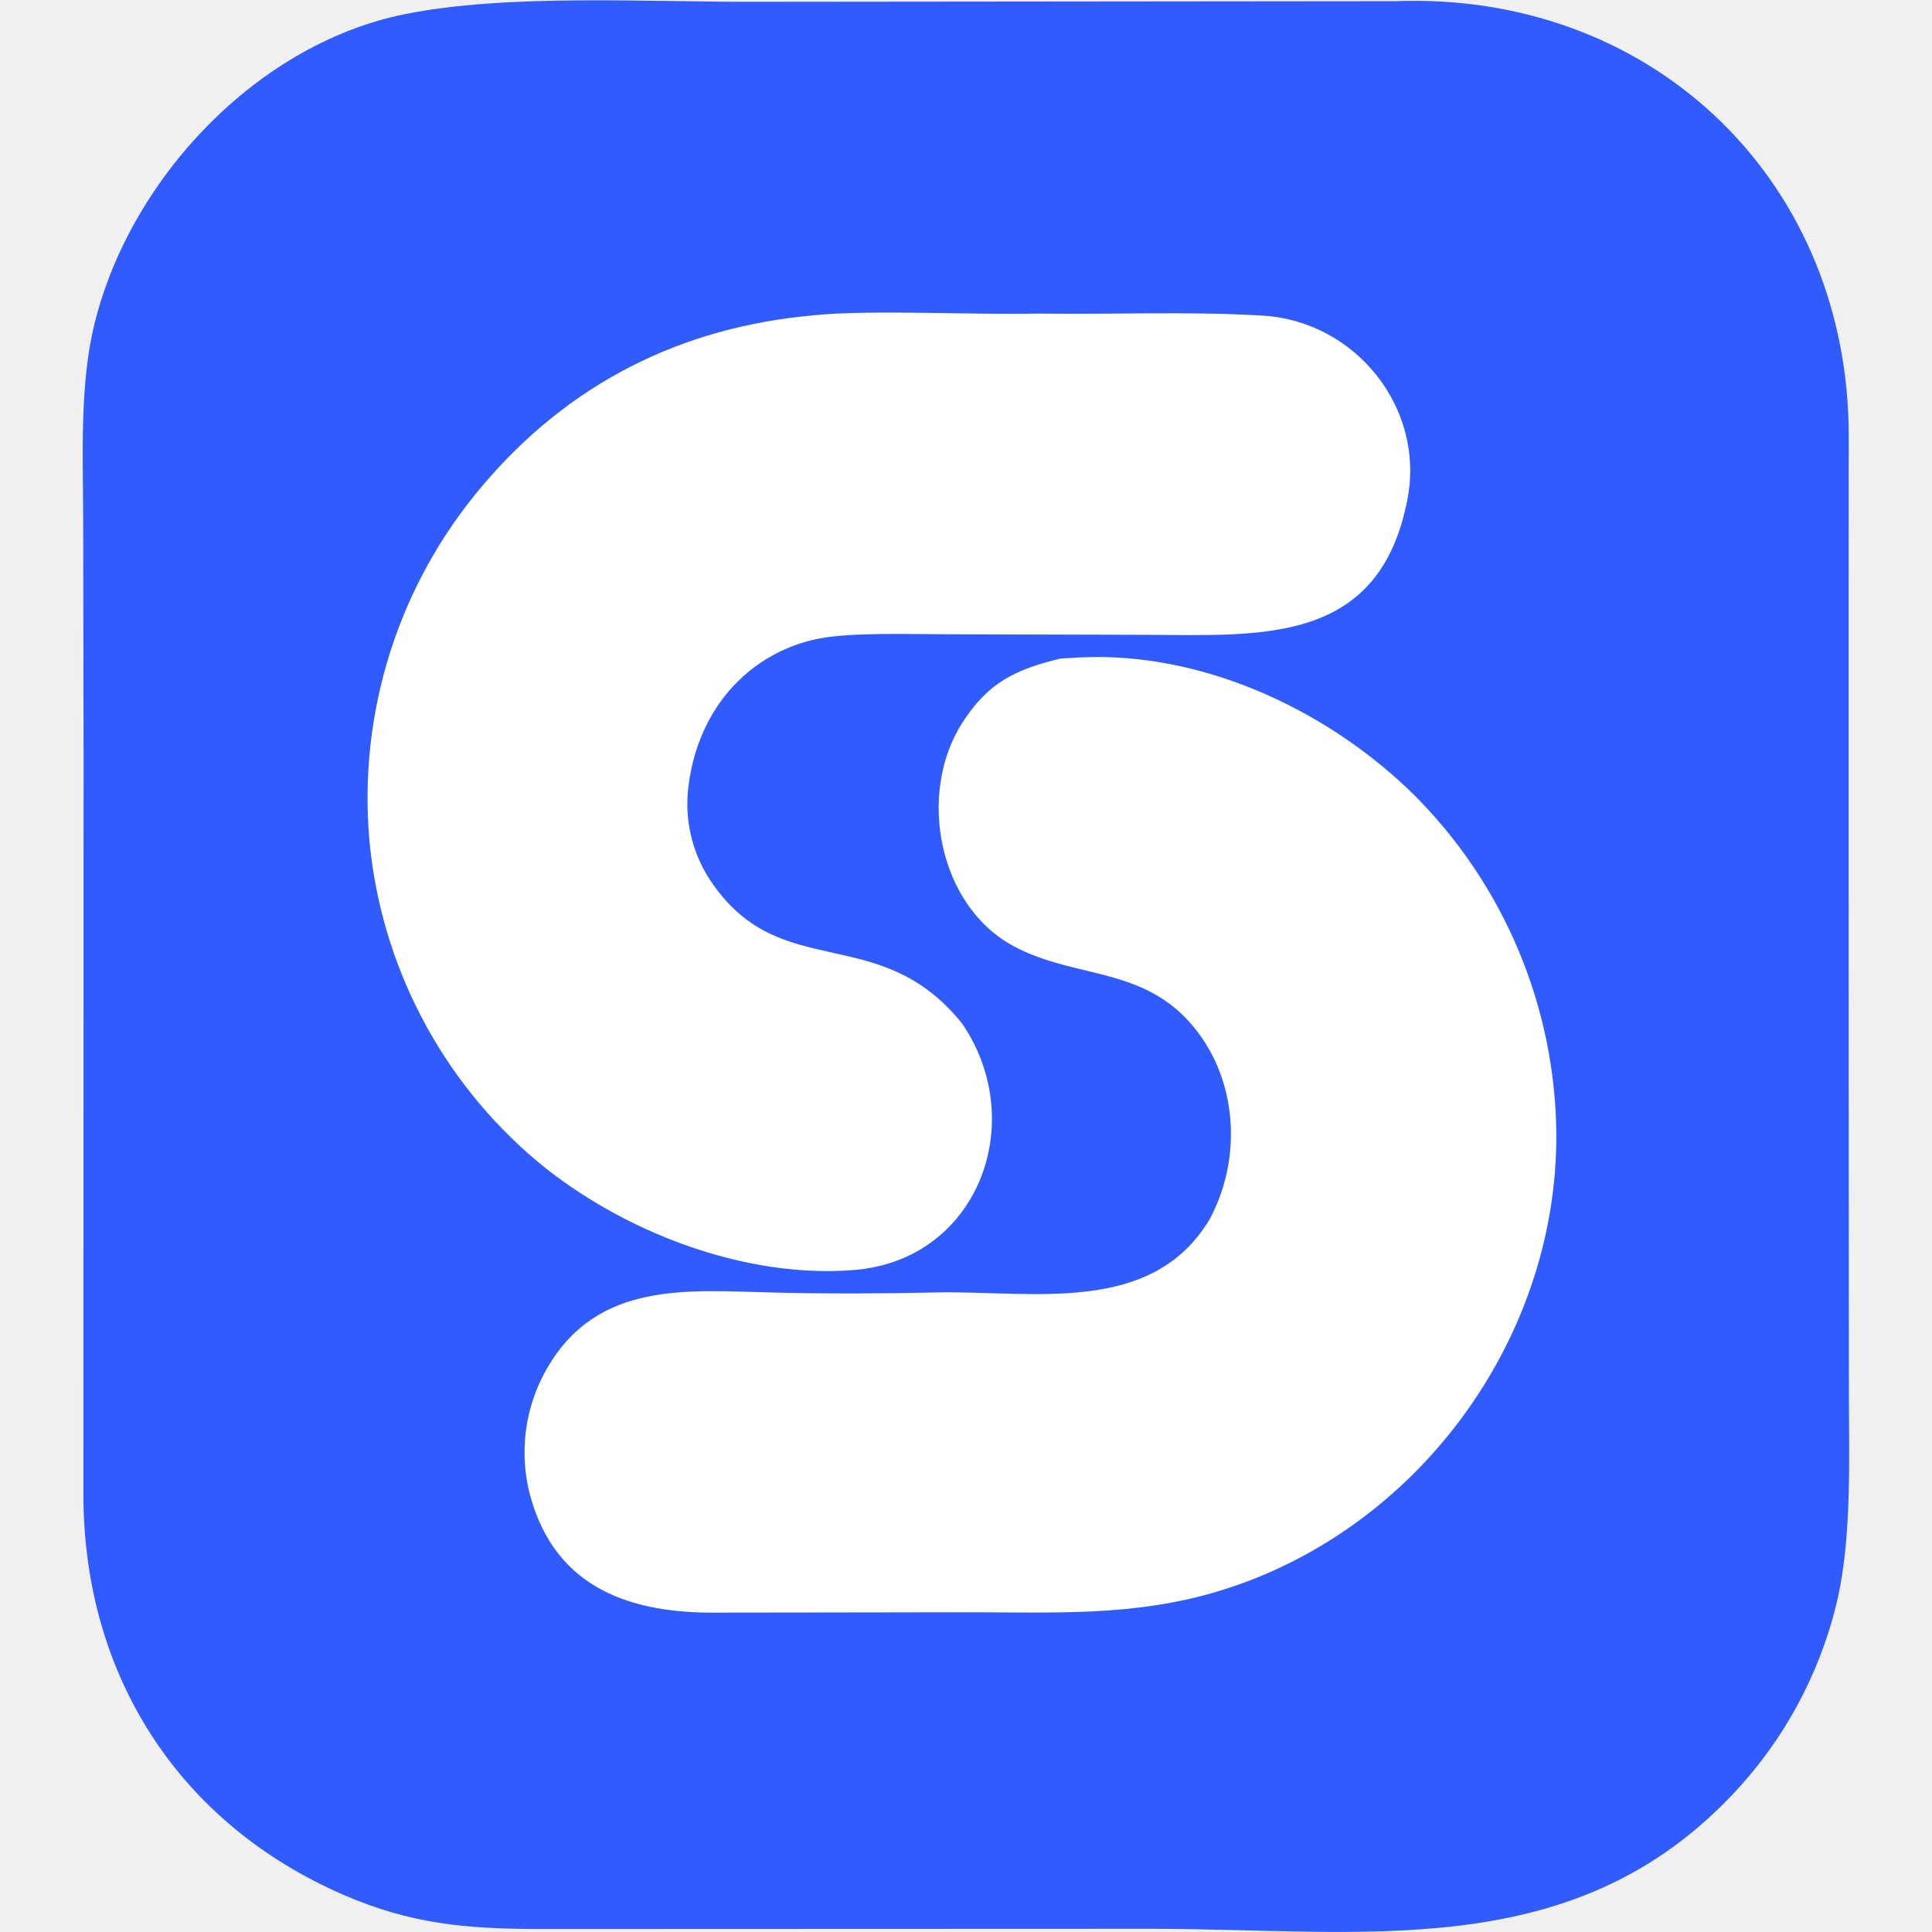
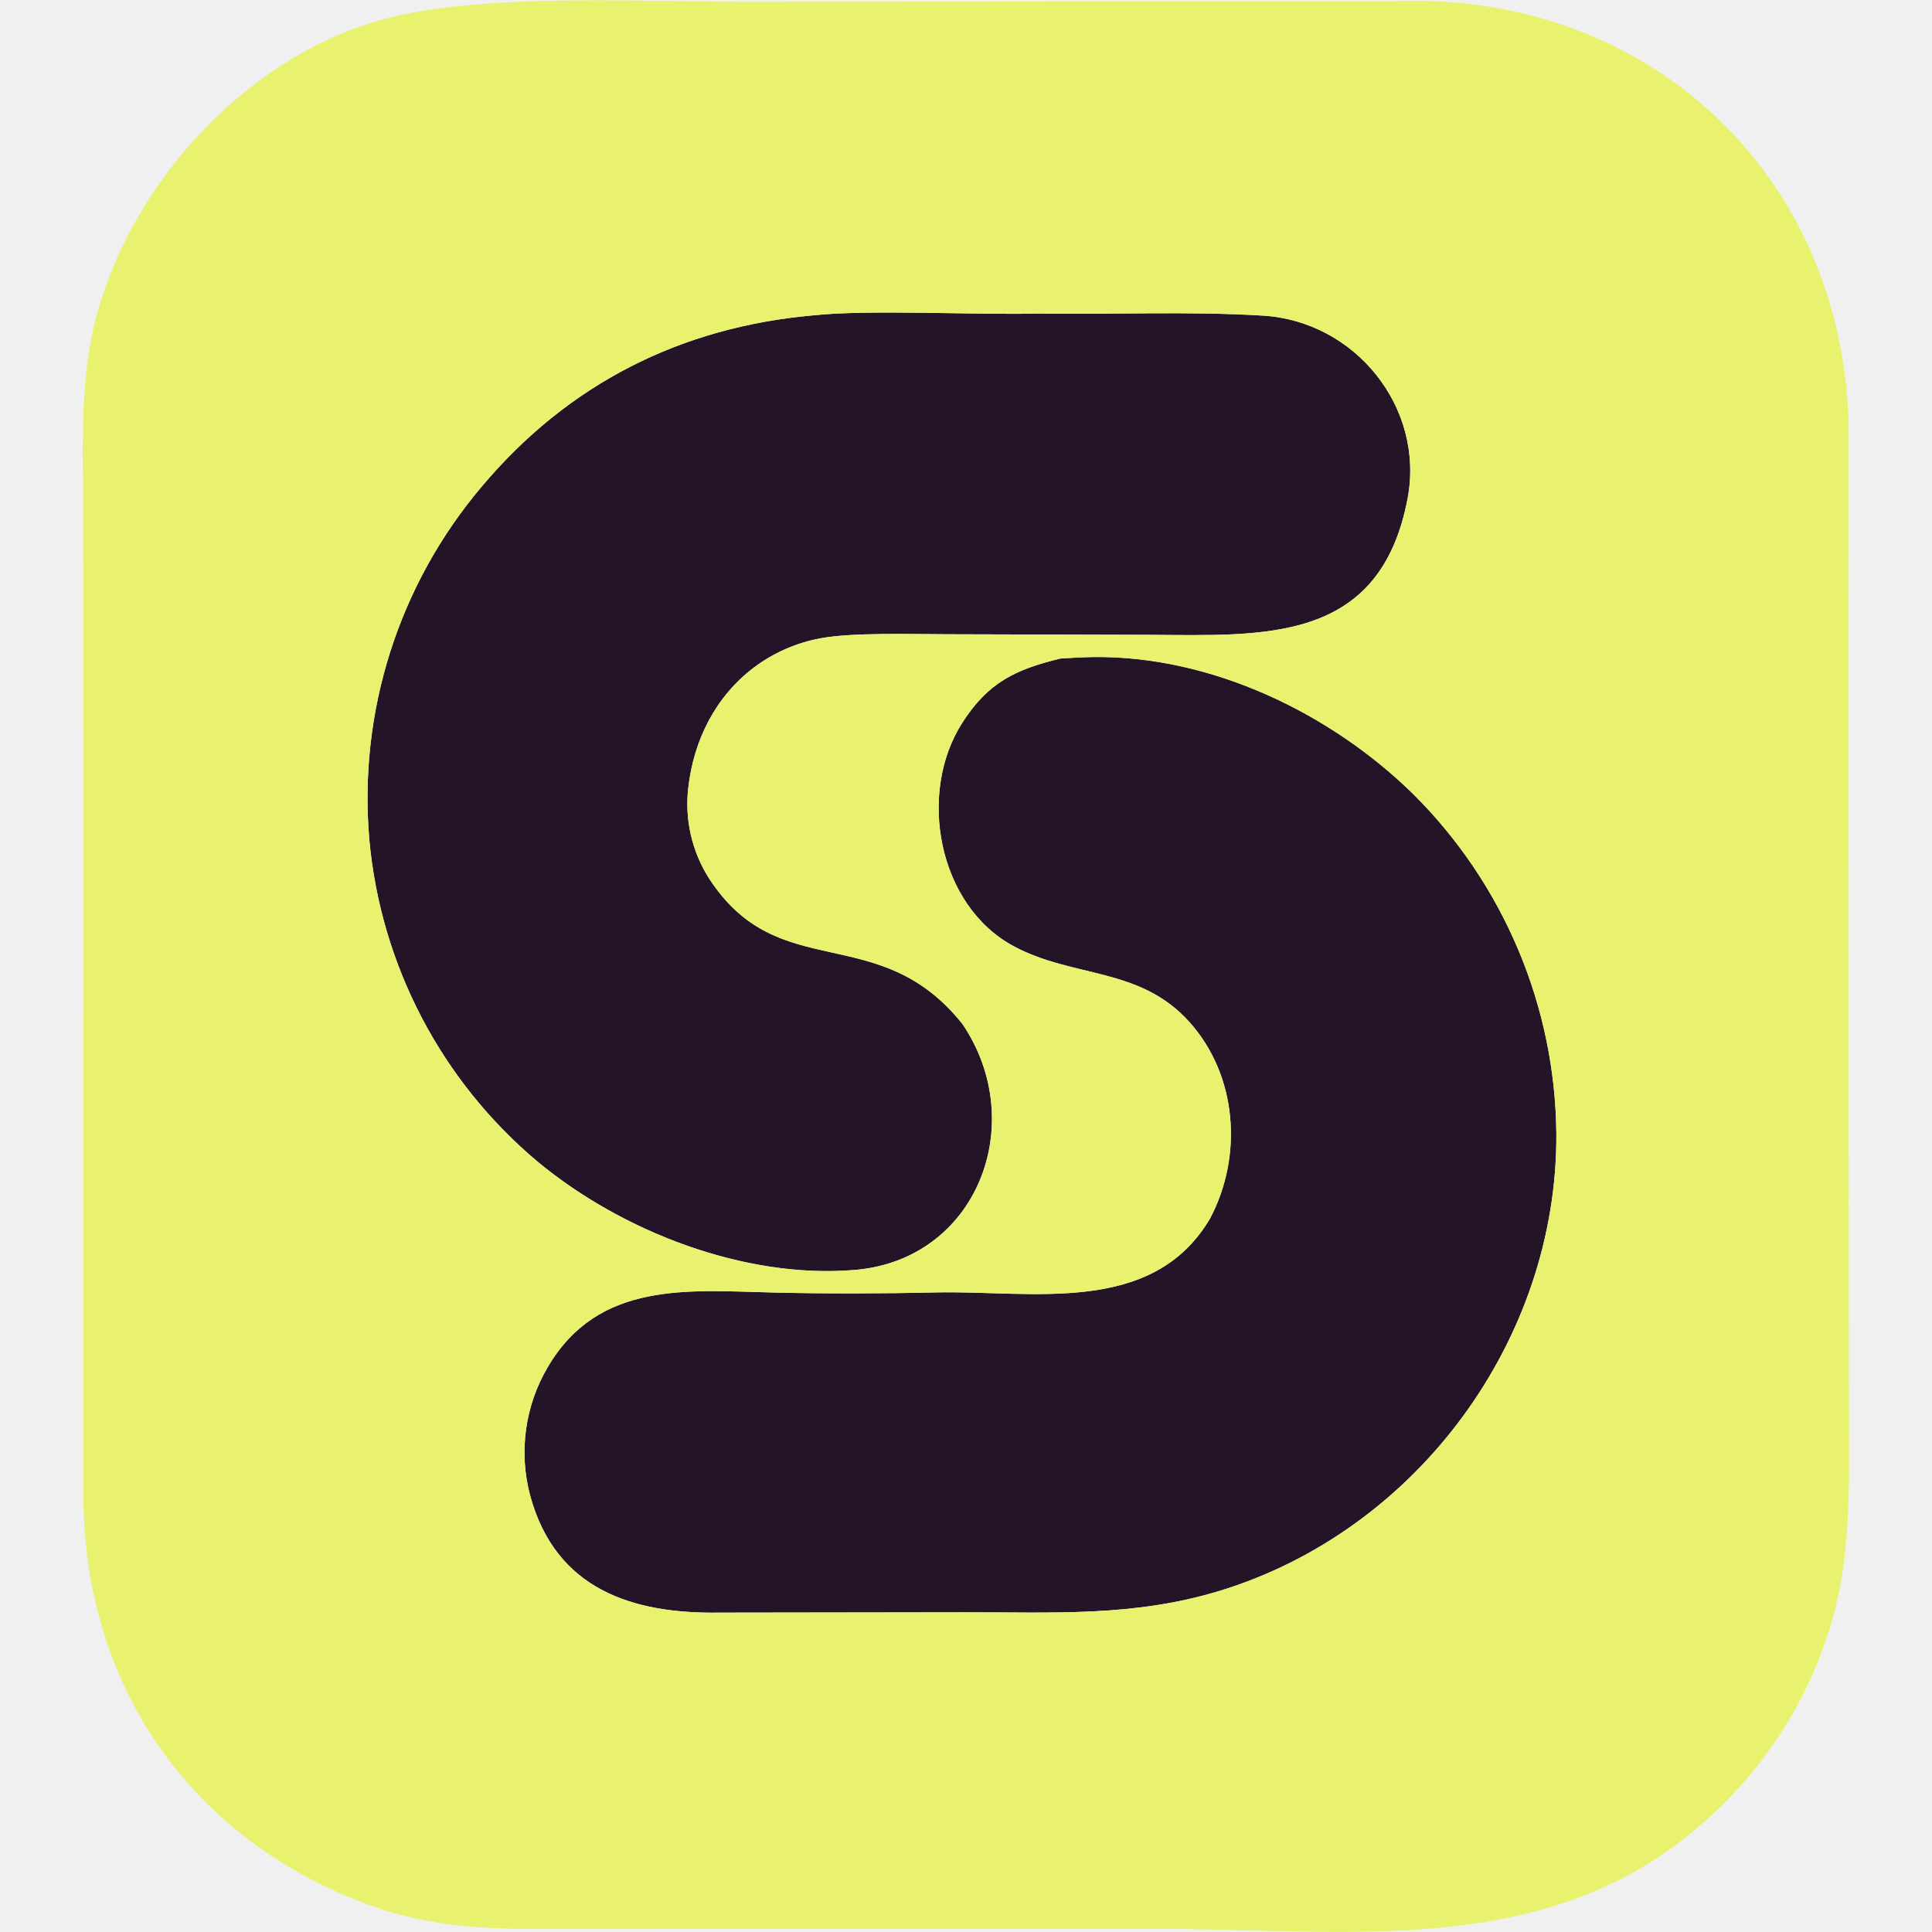
<svg xmlns="http://www.w3.org/2000/svg" viewBox="165.9 188.4 391.6 391.6" role="img" aria-label="Shapio">
-   <path fill="#FFFFFF" d="M361.016 396.004C344.007 374.629 323.798 388.326 309.62 366.449C306.112 360.947 304.63 354.395 305.429 347.919C306.543 338.369 310.925 329.619 318.66 323.737C322.66 320.723 327.306 318.681 332.232 317.774C338.75 316.565 350.624 316.95 357.764 316.96L398.742 317.076C422.053 317.195 445.631 318.93 451.21 289.426C454.701 270.967 440.574 253.502 421.891 252.373C406.687 251.454 391.54 252.176 376.322 251.952C364.092 252.278 342.083 251.104 330.854 252.306C303.812 254.678 281.014 266.245 263.532 287.037C246.701 306.912 238.504 332.685 240.762 358.631C243.078 384.002 255.319 407.432 274.823 423.824C291.974 438.061 316.838 447.658 339.126 445.811C364.013 443.748 374.55 416.102 361.016 396.004ZM311.813 515.265L361.548 515.197C379.473 515.171 395.747 516.164 413.183 510.829C453.083 498.622 481.57 460.024 481.361 418.224C481.125 392.379 470.731 367.665 452.424 349.422C435.591 332.882 411.43 321.322 387.6 321.573C385.34 321.614 383.08 321.718 380.825 321.882C371.729 324.102 366.201 326.695 360.946 334.903C351.804 349.18 356.006 371.938 371.353 380.182C383.495 386.704 396.898 384.323 406.977 395.549C416.688 406.365 417.888 422.67 411.166 435.388C399.427 455.241 374.932 449.929 355.639 450.364C344.805 450.608 333.431 450.646 322.579 450.381C305.399 449.96 287.213 447.995 276.941 465.474C272.297 473.33 271.006 482.723 273.359 491.54C278.548 510.619 294.163 515.555 311.813 515.265Z" />
-   <path fill="#2F5BFF" d="M448.796 188.638C449.42 188.611 450.045 188.592 450.669 188.582C501.868 187.651 540.677 225.719 540.624 276.894C540.573 326.288 540.603 375.735 540.626 425.131L540.658 470.482C540.658 483.828 541.256 499.153 538.461 512.06C534.944 527.675 527.115 541.989 515.866 553.376C483.521 586.36 441.966 579.367 399.496 579.353L274.688 579.398C260.178 579.335 249.077 578.339 235.594 572.498C202.135 558.003 183.093 528.095 182.812 492.132L182.84 340.893L182.764 294.415C182.748 282.346 182.082 268.448 184.458 256.699C190.703 226.338 217.027 197.513 247.917 191.277C268.652 187.091 297.062 188.828 318.736 188.767L448.796 188.638ZM361.016 396.004C344.007 374.629 323.798 388.326 309.62 366.449C306.112 360.947 304.63 354.395 305.429 347.919C306.543 338.369 310.925 329.619 318.66 323.737C322.66 320.723 327.306 318.681 332.232 317.774C338.75 316.565 350.624 316.95 357.764 316.96L398.742 317.076C422.053 317.195 445.631 318.93 451.21 289.426C454.701 270.967 440.574 253.502 421.891 252.373C406.687 251.454 391.54 252.176 376.322 251.952C364.092 252.278 342.083 251.104 330.854 252.306C303.812 254.678 281.014 266.245 263.532 287.037C246.701 306.912 238.504 332.685 240.762 358.631C243.078 384.002 255.319 407.432 274.823 423.824C291.974 438.061 316.838 447.658 339.126 445.811C364.013 443.748 374.55 416.102 361.016 396.004ZM311.813 515.265L361.548 515.197C379.473 515.171 395.747 516.164 413.183 510.829C453.083 498.622 481.57 460.024 481.361 418.224C481.125 392.379 470.731 367.665 452.424 349.422C435.591 332.882 411.43 321.322 387.6 321.573C385.34 321.614 383.08 321.718 380.825 321.882C371.729 324.102 366.201 326.695 360.946 334.903C351.804 349.18 356.006 371.938 371.353 380.182C383.495 386.704 396.898 384.323 406.977 395.549C416.688 406.365 417.888 422.67 411.166 435.388C399.427 455.241 374.932 449.929 355.639 450.364C344.805 450.608 333.431 450.646 322.579 450.381C305.399 449.96 287.213 447.995 276.941 465.474C272.297 473.33 271.006 482.723 273.359 491.54C278.548 510.619 294.163 515.555 311.813 515.265Z" />
+   <path fill="#231527" d="M361.016 396.004C344.007 374.629 323.798 388.326 309.62 366.449C306.112 360.947 304.63 354.395 305.429 347.919C306.543 338.369 310.925 329.619 318.66 323.737C322.66 320.723 327.306 318.681 332.232 317.774C338.75 316.565 350.624 316.95 357.764 316.96L398.742 317.076C422.053 317.195 445.631 318.93 451.21 289.426C454.701 270.967 440.574 253.502 421.891 252.373C406.687 251.454 391.54 252.176 376.322 251.952C364.092 252.278 342.083 251.104 330.854 252.306C303.812 254.678 281.014 266.245 263.532 287.037C246.701 306.912 238.504 332.685 240.762 358.631C243.078 384.002 255.319 407.432 274.823 423.824C291.974 438.061 316.838 447.658 339.126 445.811C364.013 443.748 374.55 416.102 361.016 396.004ZM311.813 515.265L361.548 515.197C379.473 515.171 395.747 516.164 413.183 510.829C453.083 498.622 481.57 460.024 481.361 418.224C481.125 392.379 470.731 367.665 452.424 349.422C435.591 332.882 411.43 321.322 387.6 321.573C385.34 321.614 383.08 321.718 380.825 321.882C371.729 324.102 366.201 326.695 360.946 334.903C351.804 349.18 356.006 371.938 371.353 380.182C383.495 386.704 396.898 384.323 406.977 395.549C416.688 406.365 417.888 422.67 411.166 435.388C399.427 455.241 374.932 449.929 355.639 450.364C344.805 450.608 333.431 450.646 322.579 450.381C305.399 449.96 287.213 447.995 276.941 465.474C272.297 473.33 271.006 482.723 273.359 491.54C278.548 510.619 294.163 515.555 311.813 515.265Z" />
+   <path fill="#E9F26E" d="M448.796 188.638C449.42 188.611 450.045 188.592 450.669 188.582C501.868 187.651 540.677 225.719 540.624 276.894C540.573 326.288 540.603 375.735 540.626 425.131L540.658 470.482C540.658 483.828 541.256 499.153 538.461 512.06C534.944 527.675 527.115 541.989 515.866 553.376C483.521 586.36 441.966 579.367 399.496 579.353L274.688 579.398C260.178 579.335 249.077 578.339 235.594 572.498C202.135 558.003 183.093 528.095 182.812 492.132L182.84 340.893L182.764 294.415C182.748 282.346 182.082 268.448 184.458 256.699C190.703 226.338 217.027 197.513 247.917 191.277C268.652 187.091 297.062 188.828 318.736 188.767L448.796 188.638ZM361.016 396.004C344.007 374.629 323.798 388.326 309.62 366.449C306.112 360.947 304.63 354.395 305.429 347.919C306.543 338.369 310.925 329.619 318.66 323.737C322.66 320.723 327.306 318.681 332.232 317.774C338.75 316.565 350.624 316.95 357.764 316.96L398.742 317.076C422.053 317.195 445.631 318.93 451.21 289.426C454.701 270.967 440.574 253.502 421.891 252.373C406.687 251.454 391.54 252.176 376.322 251.952C364.092 252.278 342.083 251.104 330.854 252.306C303.812 254.678 281.014 266.245 263.532 287.037C246.701 306.912 238.504 332.685 240.762 358.631C243.078 384.002 255.319 407.432 274.823 423.824C291.974 438.061 316.838 447.658 339.126 445.811C364.013 443.748 374.55 416.102 361.016 396.004ZM311.813 515.265L361.548 515.197C379.473 515.171 395.747 516.164 413.183 510.829C453.083 498.622 481.57 460.024 481.361 418.224C481.125 392.379 470.731 367.665 452.424 349.422C435.591 332.882 411.43 321.322 387.6 321.573C385.34 321.614 383.08 321.718 380.825 321.882C371.729 324.102 366.201 326.695 360.946 334.903C351.804 349.18 356.006 371.938 371.353 380.182C383.495 386.704 396.898 384.323 406.977 395.549C416.688 406.365 417.888 422.67 411.166 435.388C399.427 455.241 374.932 449.929 355.639 450.364C344.805 450.608 333.431 450.646 322.579 450.381C305.399 449.96 287.213 447.995 276.941 465.474C272.297 473.33 271.006 482.723 273.359 491.54C278.548 510.619 294.163 515.555 311.813 515.265Z" />
</svg>
